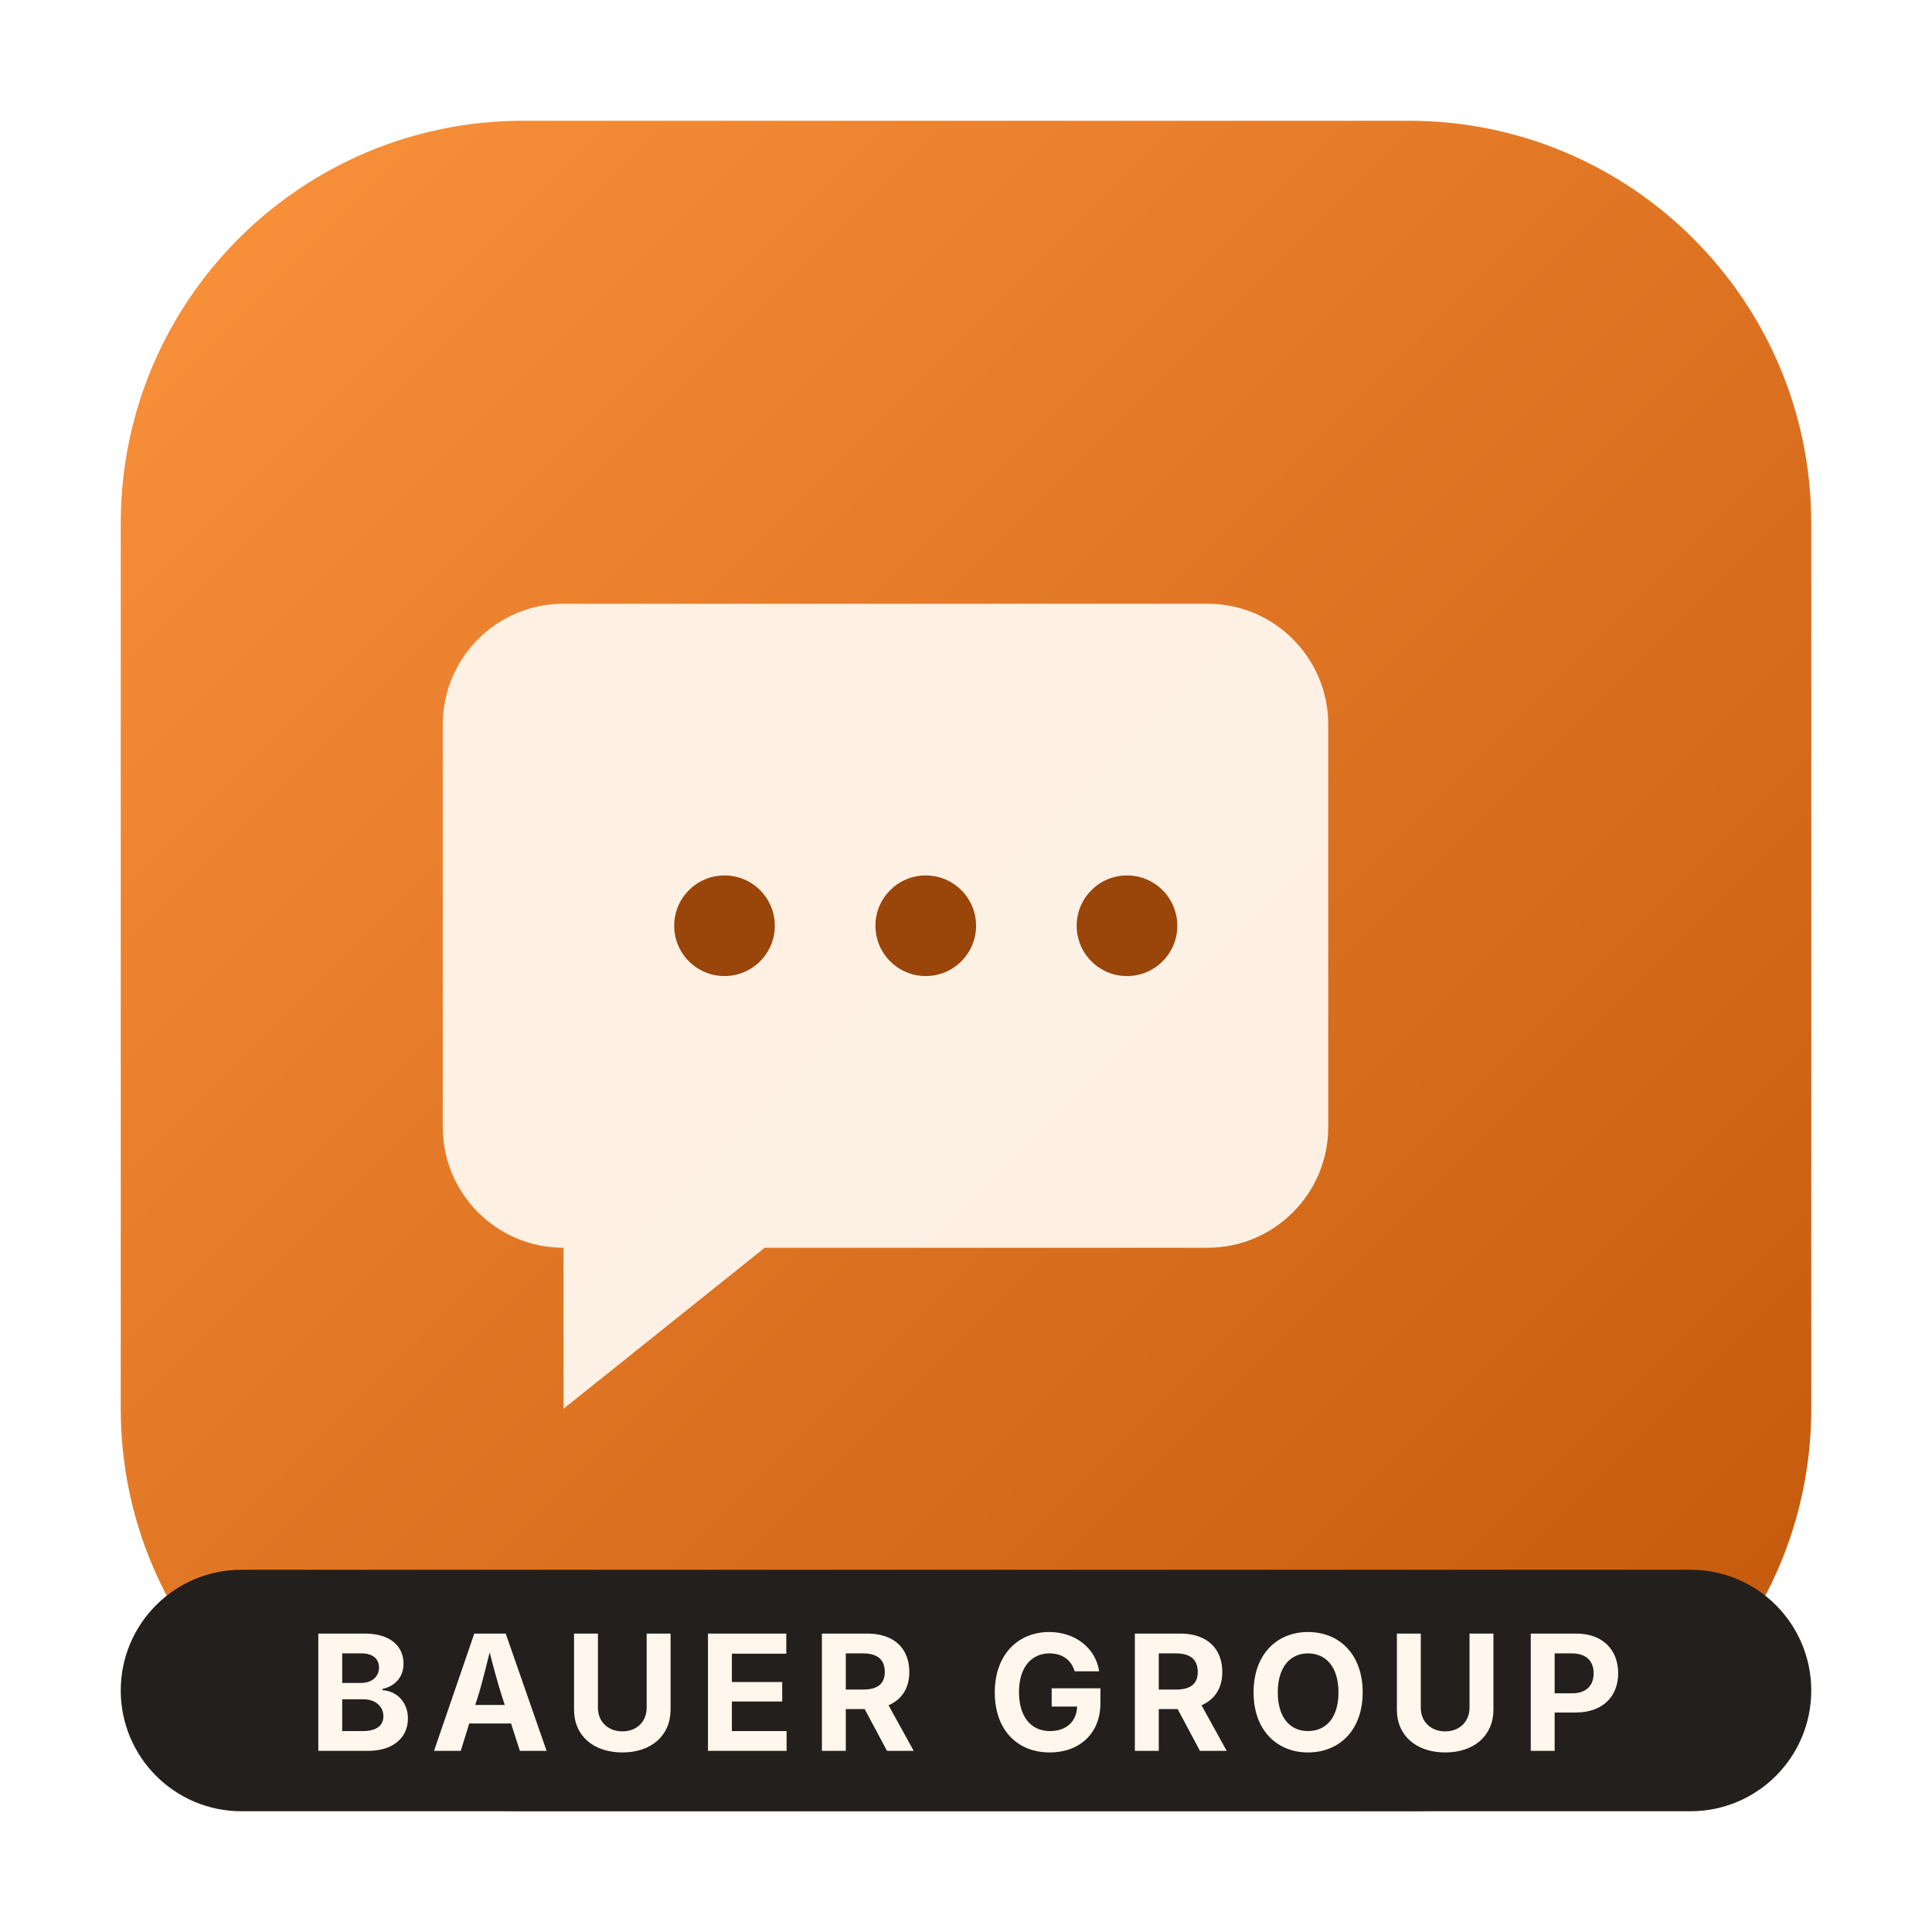
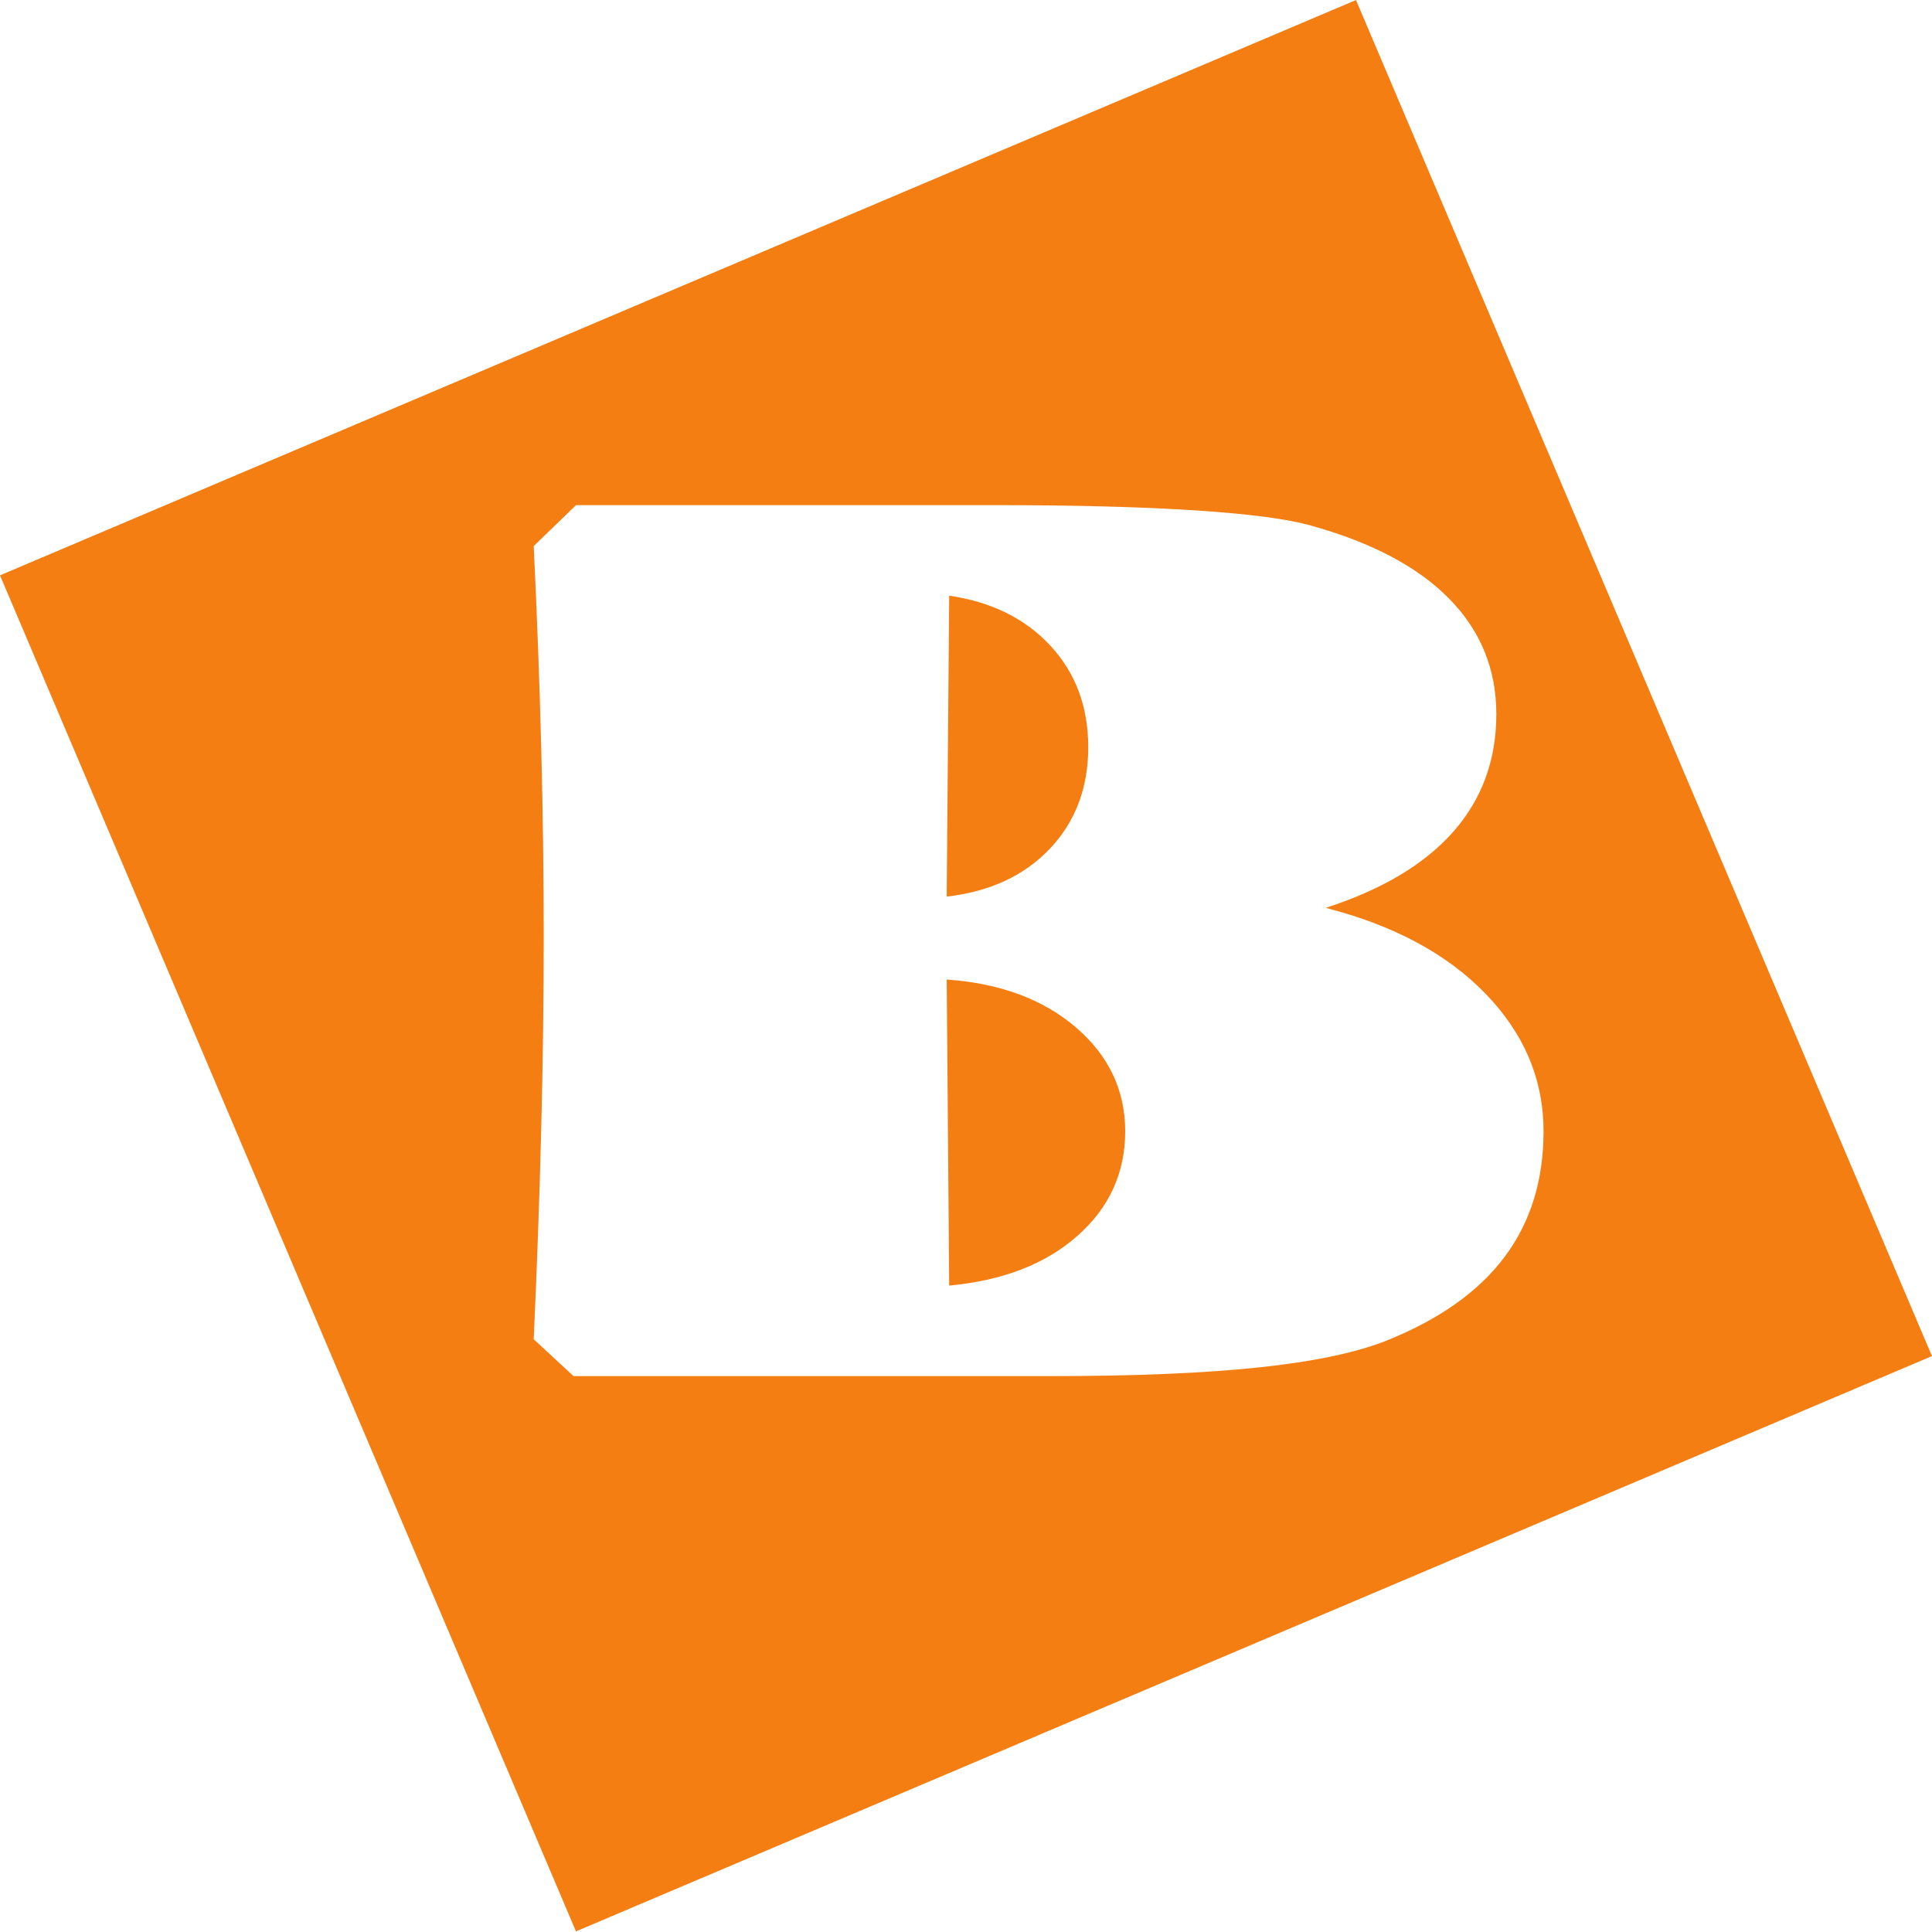
- <svg xmlns="http://www.w3.org/2000/svg" viewBox="0 0 96 96" width="96" height="96" role="img" aria-label="BAUER GROUP Zammad MCP">
-   <defs>
-     <linearGradient id="grad" x1="0" y1="0" x2="1" y2="1">
-       <stop offset="0%" stop-color="#FB923C" />
-       <stop offset="100%" stop-color="#C2570A" />
-     </linearGradient>
-   </defs>
-   <rect x="6" y="6" width="84" height="84" rx="20" fill="url(#grad)" />
-   <g fill="#FFF7ED">
-     <path d="M28 30 h32 a6 6 0 0 1 6 6 v20 a6 6 0 0 1 -6 6 h-22 l-10 8 v-8 h-0 a6 6 0 0 1 -6 -6 v-20 a6 6 0 0 1 6 -6 z" opacity="0.95" />
-   </g>
-   <g fill="#9A4509" font-family="JetBrains Mono, ui-monospace, monospace" font-weight="700">
-     <circle cx="36" cy="46" r="2.5" />
-     <circle cx="46" cy="46" r="2.5" />
-     <circle cx="56" cy="46" r="2.5" />
-   </g>
-   <rect x="6" y="78" width="84" height="12" rx="6" fill="#231F1C" />
-   <text x="48" y="87" text-anchor="middle" font-family="Inter, system-ui, sans-serif" font-size="8" font-weight="700" fill="#FFF7ED" letter-spacing="0.8">BAUER GROUP</text>
+ <svg xmlns="http://www.w3.org/2000/svg" viewBox="0 0 180.48 180.42">
+   <path fill-rule="nonzero" fill="rgb(96.187%, 49.583%, 7.623%)" fill-opacity="1" d="M 0 53.746 L 126.672 0.004 L 180.477 126.68 L 53.805 180.422 L 0 53.746 " />
+   <path fill-rule="evenodd" fill="rgb(100%, 100%, 100%)" fill-opacity="1" d="M 92.922 47.188 C 100.414 47.188 106.672 47.352 111.695 47.68 C 116.723 48.012 120.32 48.484 122.492 49.105 C 128.199 50.695 132.504 52.984 135.414 55.969 C 138.328 58.949 139.781 62.535 139.781 66.723 C 139.781 70.988 138.445 74.641 135.77 77.684 C 133.094 80.727 129.117 83.102 123.844 84.809 C 130.199 86.438 135.18 89.113 138.781 92.836 C 142.387 96.559 144.191 100.844 144.191 105.691 C 144.191 110.266 142.977 114.176 140.555 117.414 C 138.129 120.652 134.453 123.258 129.527 125.234 C 126.695 126.359 122.719 127.195 117.602 127.738 C 112.48 128.281 105.98 128.551 98.105 128.551 L 53.578 128.551 L 49.859 125.109 C 50.168 118.246 50.402 111.715 50.559 105.508 C 50.715 99.305 50.793 93.312 50.793 87.535 C 50.793 81.758 50.715 75.844 50.559 69.797 C 50.402 63.746 50.168 57.484 49.859 51.012 L 53.809 47.188 Z M 88.668 55.645 L 88.438 83.758 C 92.477 83.293 95.691 81.801 98.078 79.277 C 100.469 76.754 101.66 73.594 101.66 69.789 C 101.66 66.027 100.484 62.871 98.137 60.332 C 95.785 57.789 92.633 56.227 88.668 55.645 Z M 88.438 91.504 L 88.668 120.094 C 93.688 119.629 97.68 118.078 100.656 115.445 C 103.629 112.812 105.113 109.559 105.113 105.684 C 105.113 101.848 103.578 98.613 100.508 95.977 C 97.438 93.344 93.414 91.852 88.438 91.504 " />
</svg>
